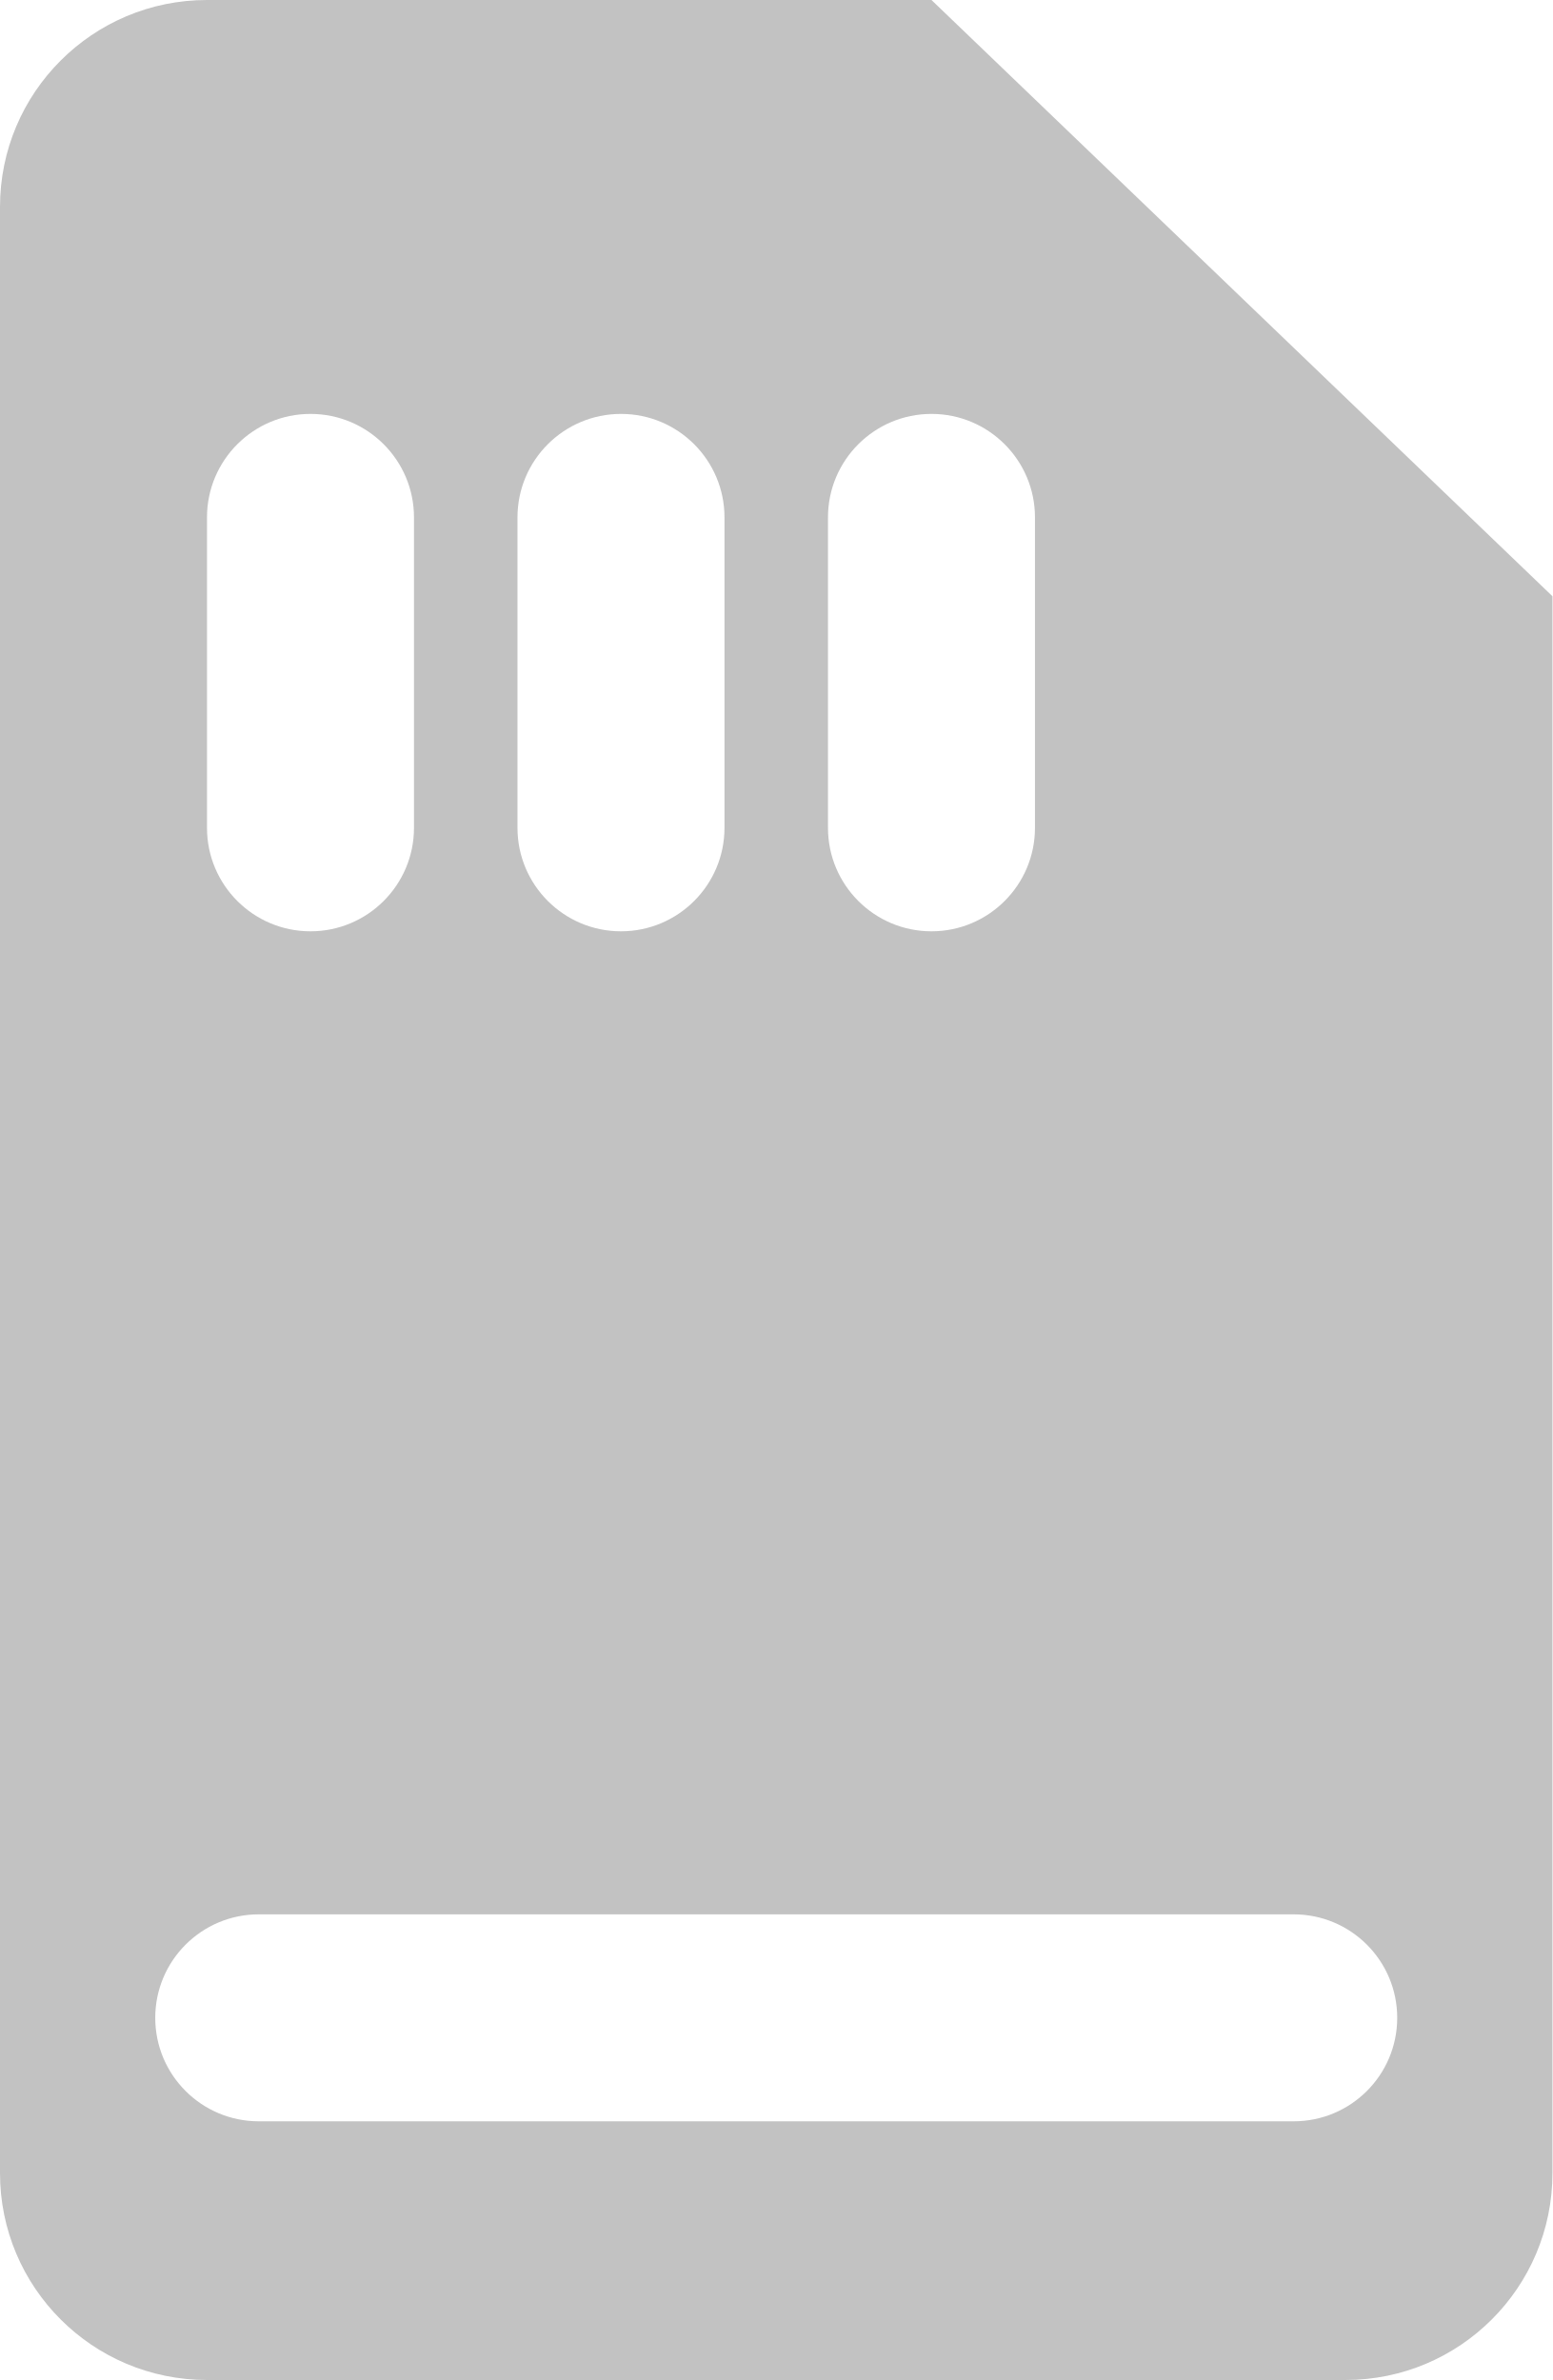
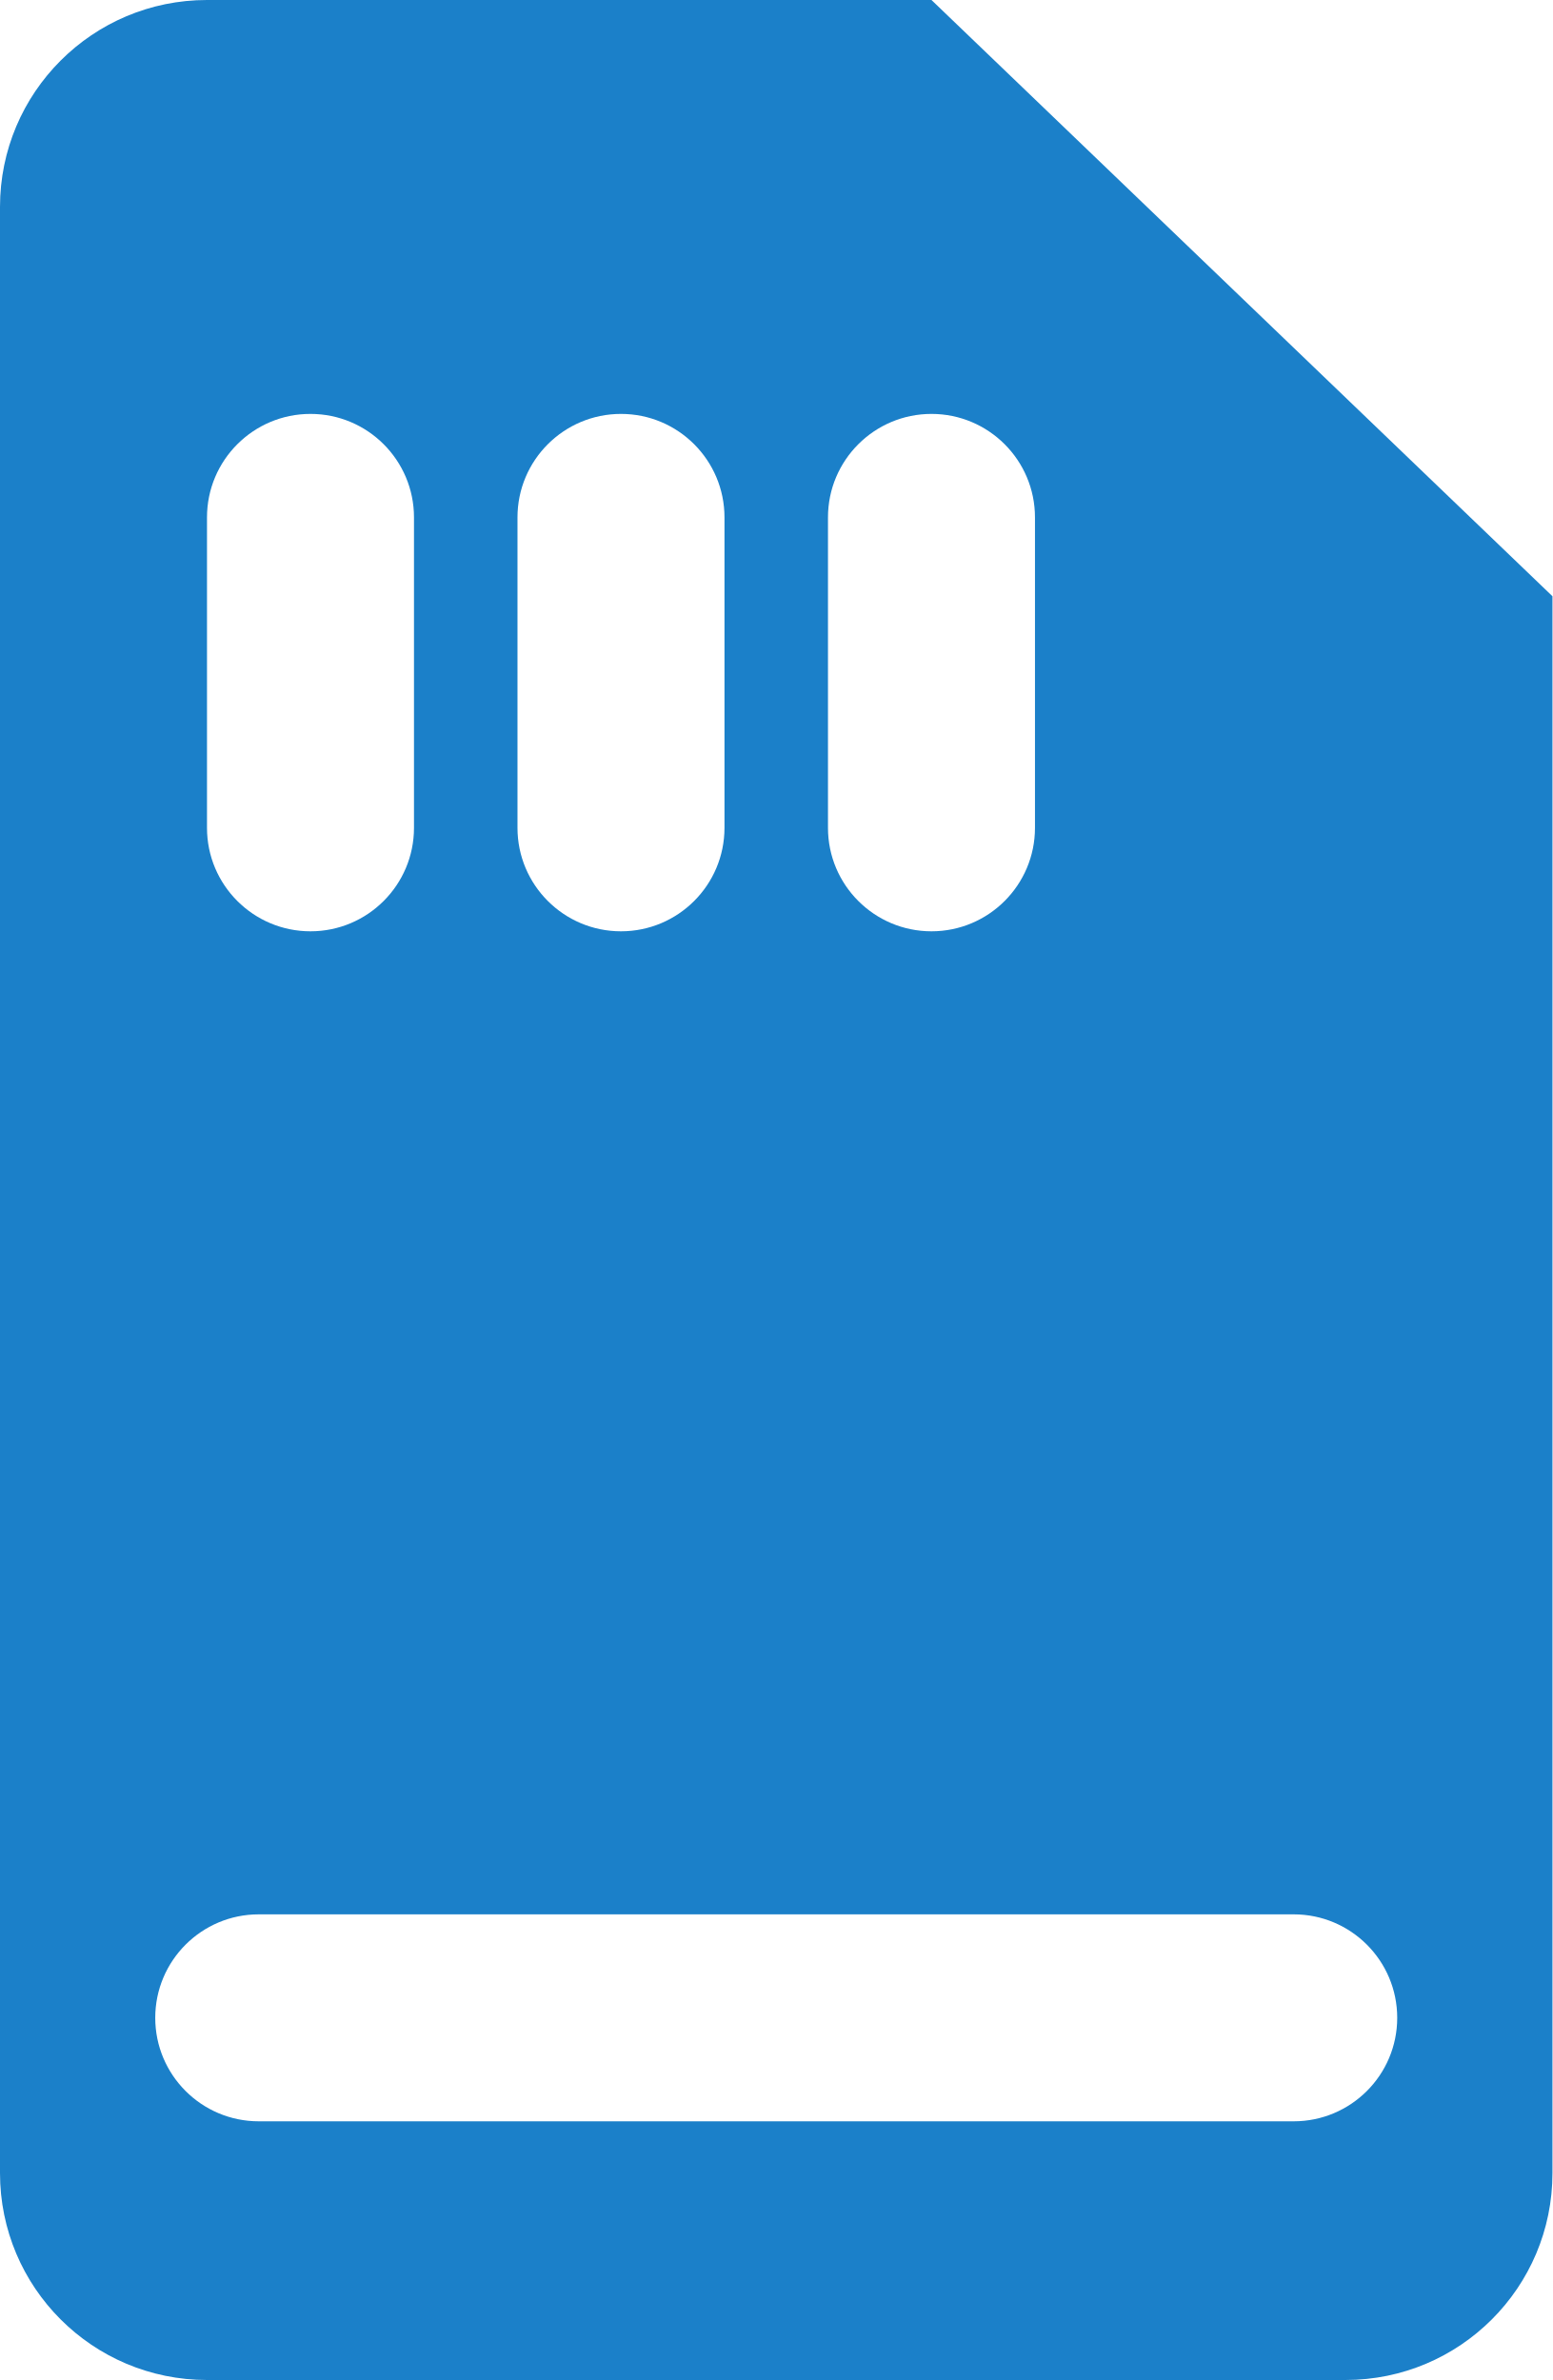
<svg xmlns="http://www.w3.org/2000/svg" width="15px" height="23px" viewBox="0 0 15 23" version="1.1">
  <g id="Data_Transfer" stroke="none" stroke-width="1" fill="none" fill-rule="evenodd">
-     <g id="23_Mobile_DataFiles" transform="translate(-178, -180)" fill="#C2C2C2">
+     <g id="23_Mobile_DataFiles" transform="translate(-178, -180)" fill="#1B80C9">
      <g id="Group-8" transform="translate(178, 177)">
        <path d="M9,3 L15,8.762 L15,24 C15,25.105 14.105,26 13,26 L2,26 C0.895,26 1.3527075e-16,25.105 0,24 L0,5 C-1.3527075e-16,3.895 0.895,3 2,3 L9,3 Z M12.5,21.5 L2.5,21.5 C1.948,21.5 1.5,21.948 1.5,22.5 C1.5,23.052 1.948,23.5 2.5,23.5 L2.5,23.5 L12.5,23.5 C13.052,23.5 13.5,23.052 13.5,22.5 C13.5,21.948 13.052,21.5 12.5,21.5 L12.5,21.5 Z M3,7 C2.448,7 2,7.448 2,8 L2,8 L2,11 C2,11.552 2.448,12 3,12 C3.552,12 4,11.552 4,11 L4,11 L4,8 C4,7.448 3.552,7 3,7 Z M6,7 C5.448,7 5,7.448 5,8 L5,8 L5,11 C5,11.552 5.448,12 6,12 C6.552,12 7,11.552 7,11 L7,11 L7,8 C7,7.448 6.552,7 6,7 Z M9,7 C8.448,7 8,7.448 8,8 L8,8 L8,11 C8,11.552 8.448,12 9,12 C9.552,12 10,11.552 10,11 L10,11 L10,8 C10,7.448 9.552,7 9,7 Z" id="Icon_memory" />
      </g>
    </g>
  </g>
</svg>
